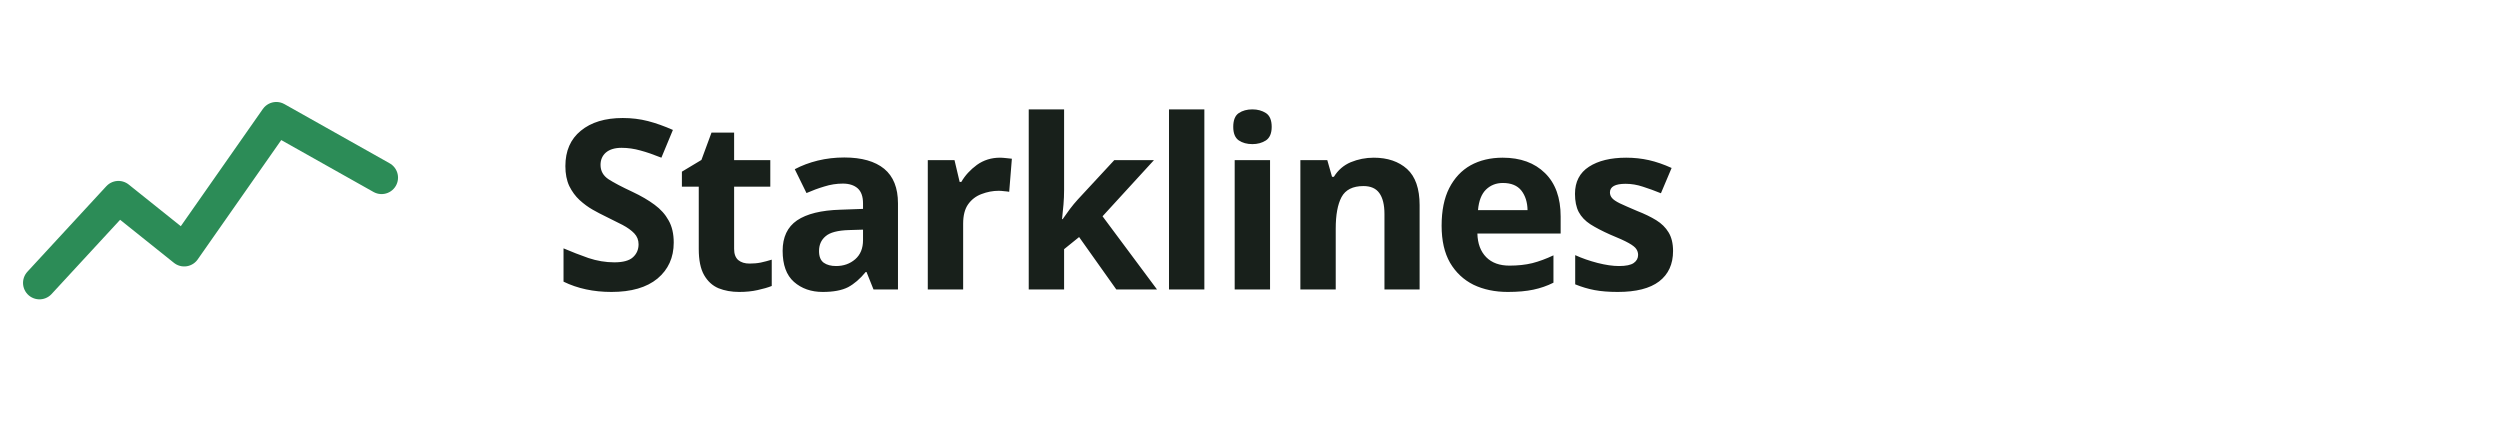
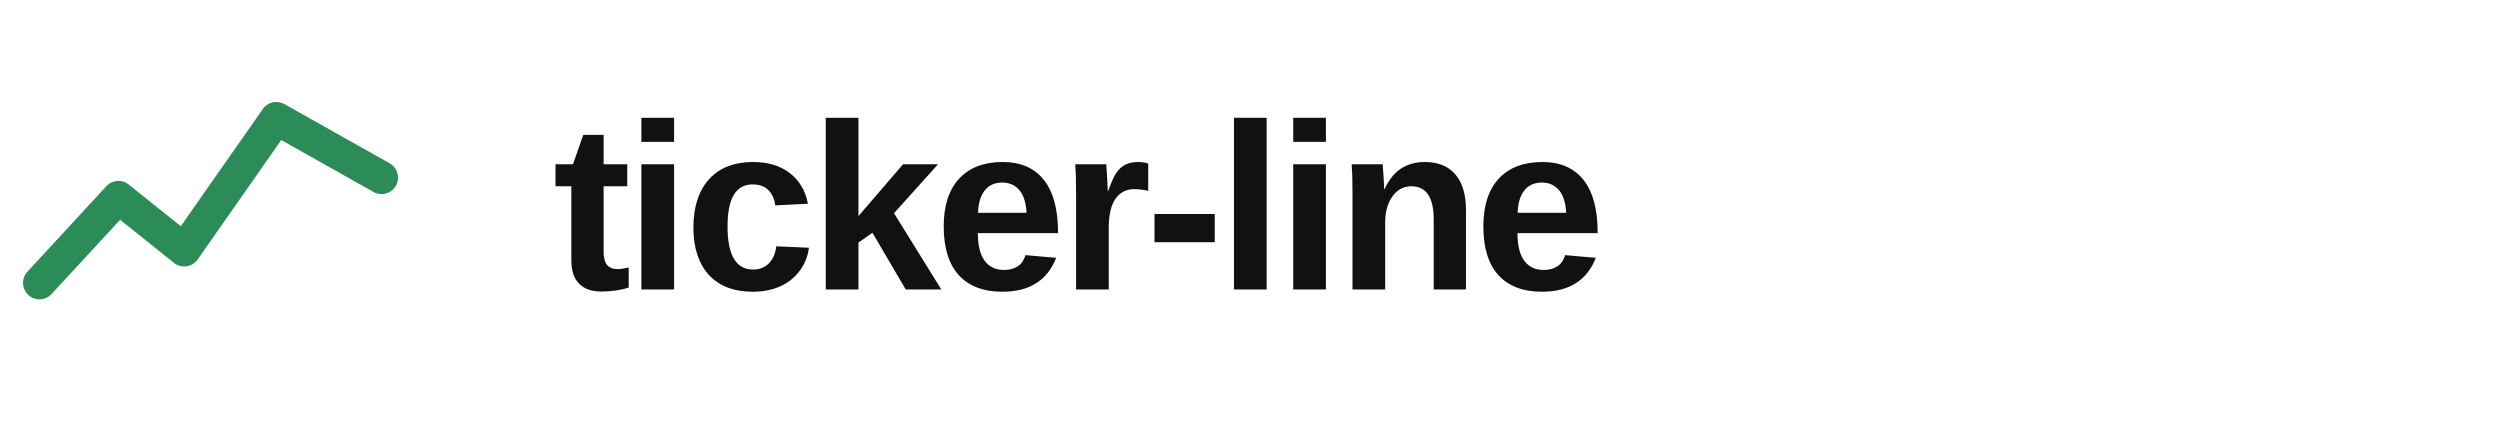
<svg xmlns="http://www.w3.org/2000/svg" viewBox="0 0 190 32" role="img" aria-labelledby="title">
  <path d="M3 21.5 9 15l5 4 7-10 8 4.5" fill="none" stroke="#2c8c57" stroke-width="2.5" stroke-linecap="round" stroke-linejoin="round" />
-   <text x="42" y="22" fill="#18201b" font-family="ui-sans-serif,system-ui,sans-serif" font-size="18" font-weight="650" letter-spacing="-.5">Starklines</text>
+   <text x="42" y="22" fill="#111111" font-family="Arial,Helvetica,sans-serif" font-size="18" font-weight="650" letter-spacing="-.5">ticker-line</text>
</svg>
